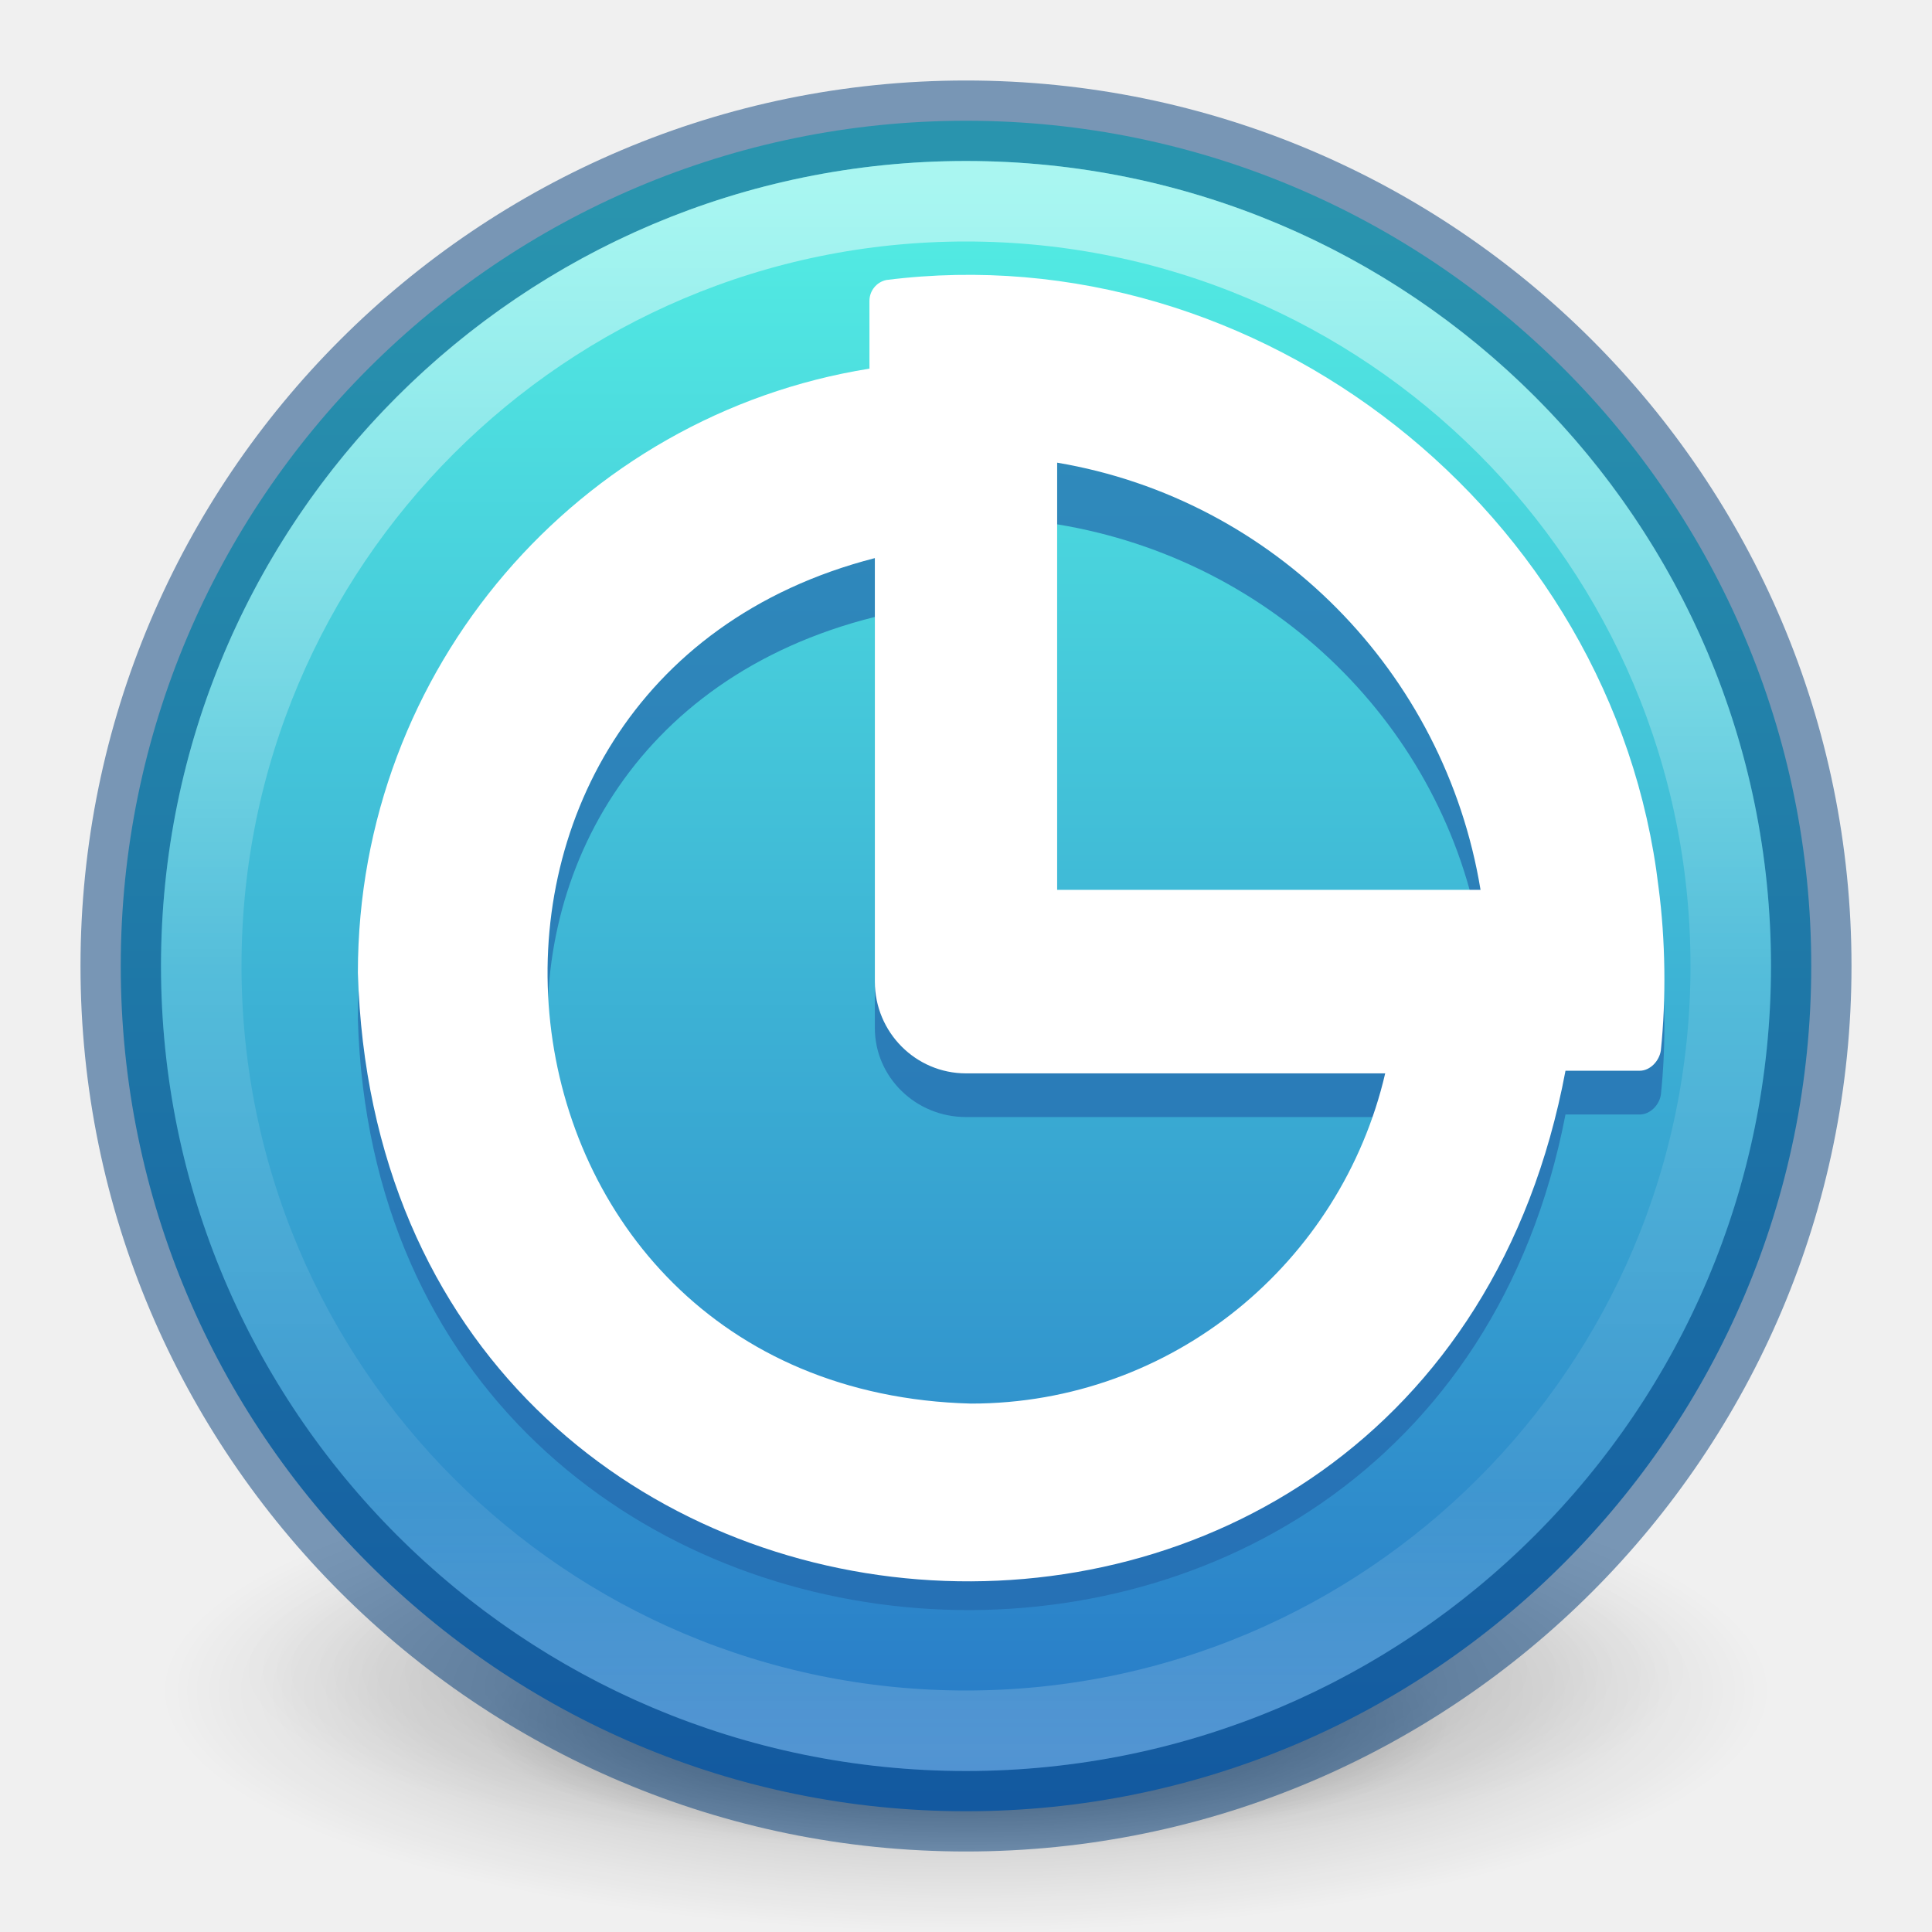
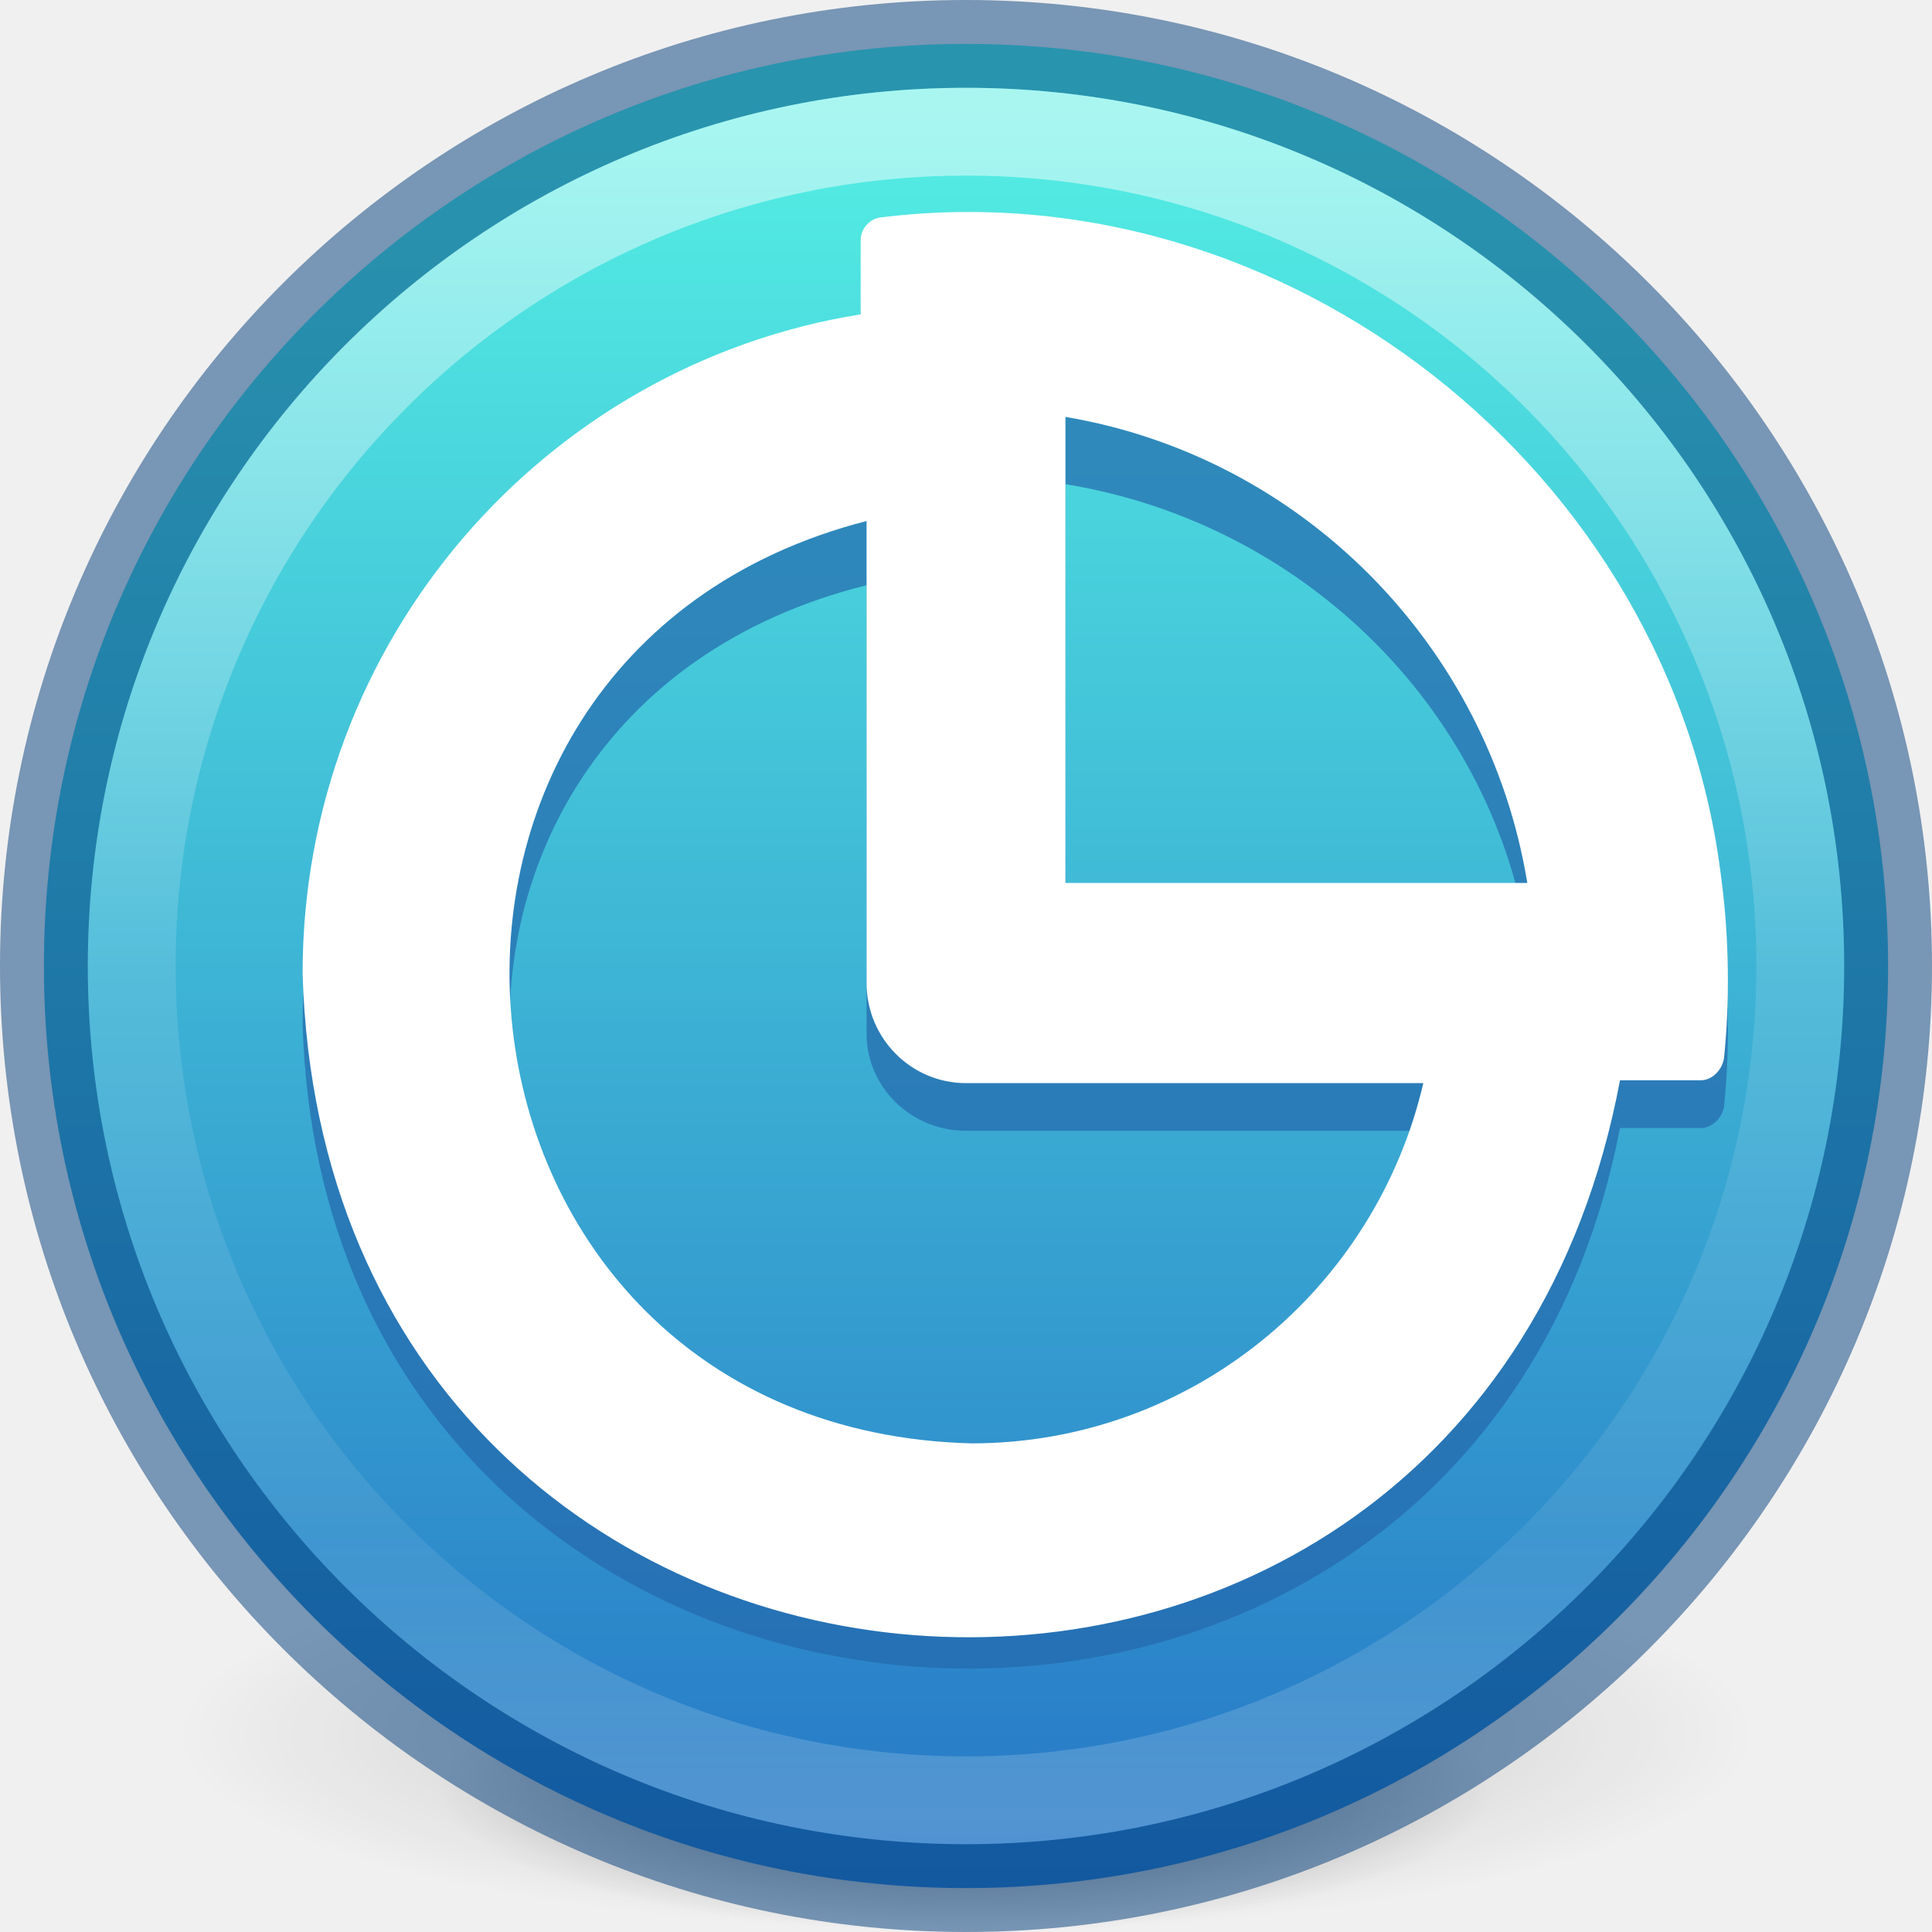
<svg xmlns="http://www.w3.org/2000/svg" xmlns:xlink="http://www.w3.org/1999/xlink" version="1.1" width="24" height="24" id="svg3041">
  <defs id="defs3043">
    <linearGradient id="linearGradient26009">
      <stop id="stop26005" offset="0" style="stop-color:#53ede3;stop-opacity:1;" />
      <stop id="stop26007" offset="1" style="stop-color:#2676c6;stop-opacity:1;" />
    </linearGradient>
    <linearGradient id="linearGradient4011">
      <stop id="stop4013" style="stop-color:#ffffff;stop-opacity:1" offset="0" />
      <stop id="stop4015" style="stop-color:#ffffff;stop-opacity:0.235" offset="0.508" />
      <stop id="stop4017" style="stop-color:#ffffff;stop-opacity:0.157" offset="0.835" />
      <stop id="stop4019" style="stop-color:#ffffff;stop-opacity:0.392" offset="1" />
    </linearGradient>
    <linearGradient id="linearGradient8838">
      <stop id="stop8840" style="stop-color:#000000;stop-opacity:1" offset="0" />
      <stop id="stop8842" style="stop-color:#000000;stop-opacity:0" offset="1" />
    </linearGradient>
    <linearGradient x1="71.204" y1="6.238" x2="71.204" y2="44.341" id="linearGradient3089" xlink:href="#linearGradient4011" gradientUnits="userSpaceOnUse" gradientTransform="matrix(0.5135135,0,0,0.5135135,-24.83613,6.978715)" />
    <linearGradient xlink:href="#linearGradient26009" id="linearGradient905" gradientUnits="userSpaceOnUse" x1="12" y1="10.456" x2="12" y2="30.498" gradientTransform="matrix(1.00017,0,0,1.00017,-0.00204033,-0.00340046)" />
    <radialGradient r="62.769" fy="185.297" fx="99.189" cy="185.297" cx="99.189" gradientTransform="matrix(0.3823536,7.5555777e-8,-1.8372241e-8,0.1115198,-5.925427,36.33585)" gradientUnits="userSpaceOnUse" id="radialGradient3300-8" xlink:href="#linearGradient8838" />
    <radialGradient r="62.769" fy="185.297" fx="99.189" cy="185.297" cx="99.189" gradientTransform="matrix(0.2549024,5.3967361e-8,-1.2248161e-8,0.07965545,6.716382,44.24067)" gradientUnits="userSpaceOnUse" id="radialGradient4192-6" xlink:href="#linearGradient8838" />
    <radialGradient gradientTransform="matrix(0.9411765,0,0,0.2823525,-46.94118,27.69412)" gradientUnits="userSpaceOnUse" xlink:href="#linearGradient8838" id="radialGradient3120" fy="4.625" fx="62.625" r="10.625" cy="4.625" cx="62.625" />
    <clipPath clipPathUnits="userSpaceOnUse" id="clipPath13-5-9-1">
      <path d="M 0,1080 H 1920 V 0 H 0 Z" transform="translate(-701.7802,-736.0265)" id="path13-5-9-0-1" />
    </clipPath>
    <clipPath clipPathUnits="userSpaceOnUse" id="clipPath13-5-2-5">
      <path d="M 0,1080 H 1920 V 0 H 0 Z" transform="translate(-701.7802,-736.0265)" id="path13-5-9-4-2" />
    </clipPath>
  </defs>
-   <g transform="translate(0,-8)" id="layer1">
-     <path d="m 22,29 c 0,1.657 -4.477,3 -10,3 -5.523,0 -10,-1.343 -10,-3 0,-1.657 4.477,-3 10,-3 5.523,0 10,1.343 10,3 z" id="path8836-1" style="display:inline;overflow:visible;visibility:visible;opacity:0.3;fill:url(#radialGradient3120);fill-opacity:1;fill-rule:evenodd;stroke:none;stroke-width:1;marker:none" />
+   <g transform="matrix(1.090909,0,0,1.090909,-1.09091,-9.818182)" id="layer1">
+     <path d="m 22,29 c 0,1.657 -4.477,3 -10,3 -5.523,0 -10,-1.343 -10,-3 0,-1.657 4.477,-3 10,-3 5.523,0 10,1.343 10,3 z" id="path8836-1" style="display:none;overflow:visible;visibility:visible;opacity:0.3;fill:url(#radialGradient3120);fill-opacity:1;fill-rule:evenodd;stroke:none;stroke-width:1;marker:none" />
    <g style="stroke-width:2.88" transform="matrix(0.375,0,0,0.3214272,5.8125e-7,10.42807)" id="g4198-4">
      <path style="opacity:0.2;fill:url(#radialGradient3300-8);fill-opacity:1;stroke:none;stroke-width:2.88" id="path3818-0-6" d="m 56,57.002 a 24,6.999 0 1 1 -48,0 24,6.999 0 1 1 48,0 z" />
      <path d="m 48,59.002 a 16,4.999 0 1 1 -32,0 16,4.999 0 1 1 32,0 z" id="path4190-2" style="opacity:0.4;fill:url(#radialGradient4192-6);fill-opacity:1;stroke:none;stroke-width:2.88" />
    </g>
    <path d="M 12,9.5 C 6.206,9.5 1.5,14.206 1.5,20 1.5,25.794 6.206,30.5 12,30.5 17.794,30.5 22.5,25.794 22.5,20 22.5,14.206 17.794,9.5 12,9.5 Z" id="path2555" style="fill:url(#linearGradient905);fill-opacity:1;stroke:none;stroke-width:1;stroke-linecap:round;stroke-linejoin:round;stroke-miterlimit:4;stroke-dasharray:none;stroke-dashoffset:0;stroke-opacity:1" />
    <path d="M 12,9.5 C 6.206,9.5 1.5,14.206 1.5,20 c 0,5.794 4.706,10.5 10.5,10.5 5.794,0 10.5,-4.706 10.5,-10.5 0,-5.794 -4.706,-10.5 -10.5,-10.5 z" id="path2555-6" style="color:#000000;display:inline;overflow:visible;visibility:visible;opacity:1;fill:none;stroke:#003d7a;stroke-width:1;stroke-linecap:round;stroke-linejoin:round;stroke-miterlimit:4;stroke-dasharray:none;stroke-dashoffset:0;stroke-opacity:0.5;marker:none;enable-background:accumulate" />
    <path d="m 21.5,20 c 0,5.247 -4.254,9.5 -9.5,9.5 C 6.753,29.5 2.5,25.246 2.5,20 2.5,14.753 6.753,10.5 12,10.5 17.246,10.5 21.5,14.753 21.5,20 Z" id="path8655" style="color:#000000;display:inline;overflow:visible;visibility:visible;opacity:0.5;fill:none;stroke:url(#linearGradient3089);stroke-width:1;stroke-linecap:round;stroke-linejoin:round;stroke-miterlimit:4;stroke-dasharray:none;stroke-dashoffset:0;stroke-opacity:1;marker:none;enable-background:accumulate" />
  </g>
-   <g id="g1" transform="matrix(0.503806,0,0,0.4980179,-0.01918897,0.08603632)">
+   <g id="g1" transform="matrix(0.5496066,0,0,0.5432923,-1.111844,-0.9970517)">
    <path id="path12-2-2-1" d="M 0,0 V 97.439 C 49.745,89.109 88.983,49.787 97.216,0 Z m -19.786,-117.184 c -116.542,3.038 -133.697,164.342 -22.075,192.855 v -96.602 c 0,-11.553 9.377,-20.93 20.93,-20.93 H 75.323 C 65.206,-85.034 26.47,-117.184 -19.786,-117.184 M 138.087,0.6 C 127.92,86.087 46.216,149.834 -39.224,139.105 c -2.219,-0.46 -3.879,-2.428 -3.879,-4.772 v -15.447 c -66.574,-10.577 -117.463,-68.234 -117.463,-137.793 4.998,-171.804 245.69,-189.744 277.289,-22.354 h 17.024 c 2.456,0 4.507,2.26 4.87,4.604 1.234,11.768 1.079,25.232 -0.53,37.257" style="display:inline;opacity:0.7;fill:#2468ac;fill-opacity:1;fill-rule:nonzero;stroke:none;filter:url(#filter187116)" transform="matrix(0.1073827,0,0,-0.1061368,26.10441,23.24754)" clip-path="url(#clipPath13-5-9-1)" />
    <path id="path12-2-2-17" d="M 0,0 V 97.439 C 49.745,89.109 88.983,49.787 97.216,0 Z m -19.786,-117.184 c -116.542,3.038 -133.697,164.342 -22.075,192.855 v -96.602 c 0,-11.553 9.377,-20.93 20.93,-20.93 H 75.323 C 65.206,-85.034 26.47,-117.184 -19.786,-117.184 M 138.087,0.6 C 127.92,86.087 46.216,149.834 -39.224,139.105 c -2.219,-0.46 -3.879,-2.428 -3.879,-4.772 v -15.447 c -66.574,-10.577 -117.463,-68.234 -117.463,-137.793 4.998,-171.804 245.69,-189.744 277.289,-22.354 h 17.024 c 2.456,0 4.507,2.26 4.87,4.604 1.234,11.768 1.079,25.232 -0.53,37.257" style="display:inline;fill:#ffffff;fill-opacity:1;fill-rule:nonzero;stroke:none;stroke-width:3.691;stroke-dasharray:none;stroke-opacity:1" transform="matrix(0.1073827,0,0,-0.1093544,26.10445,22.02324)" clip-path="url(#clipPath13-5-2-5)" />
  </g>
</svg>
